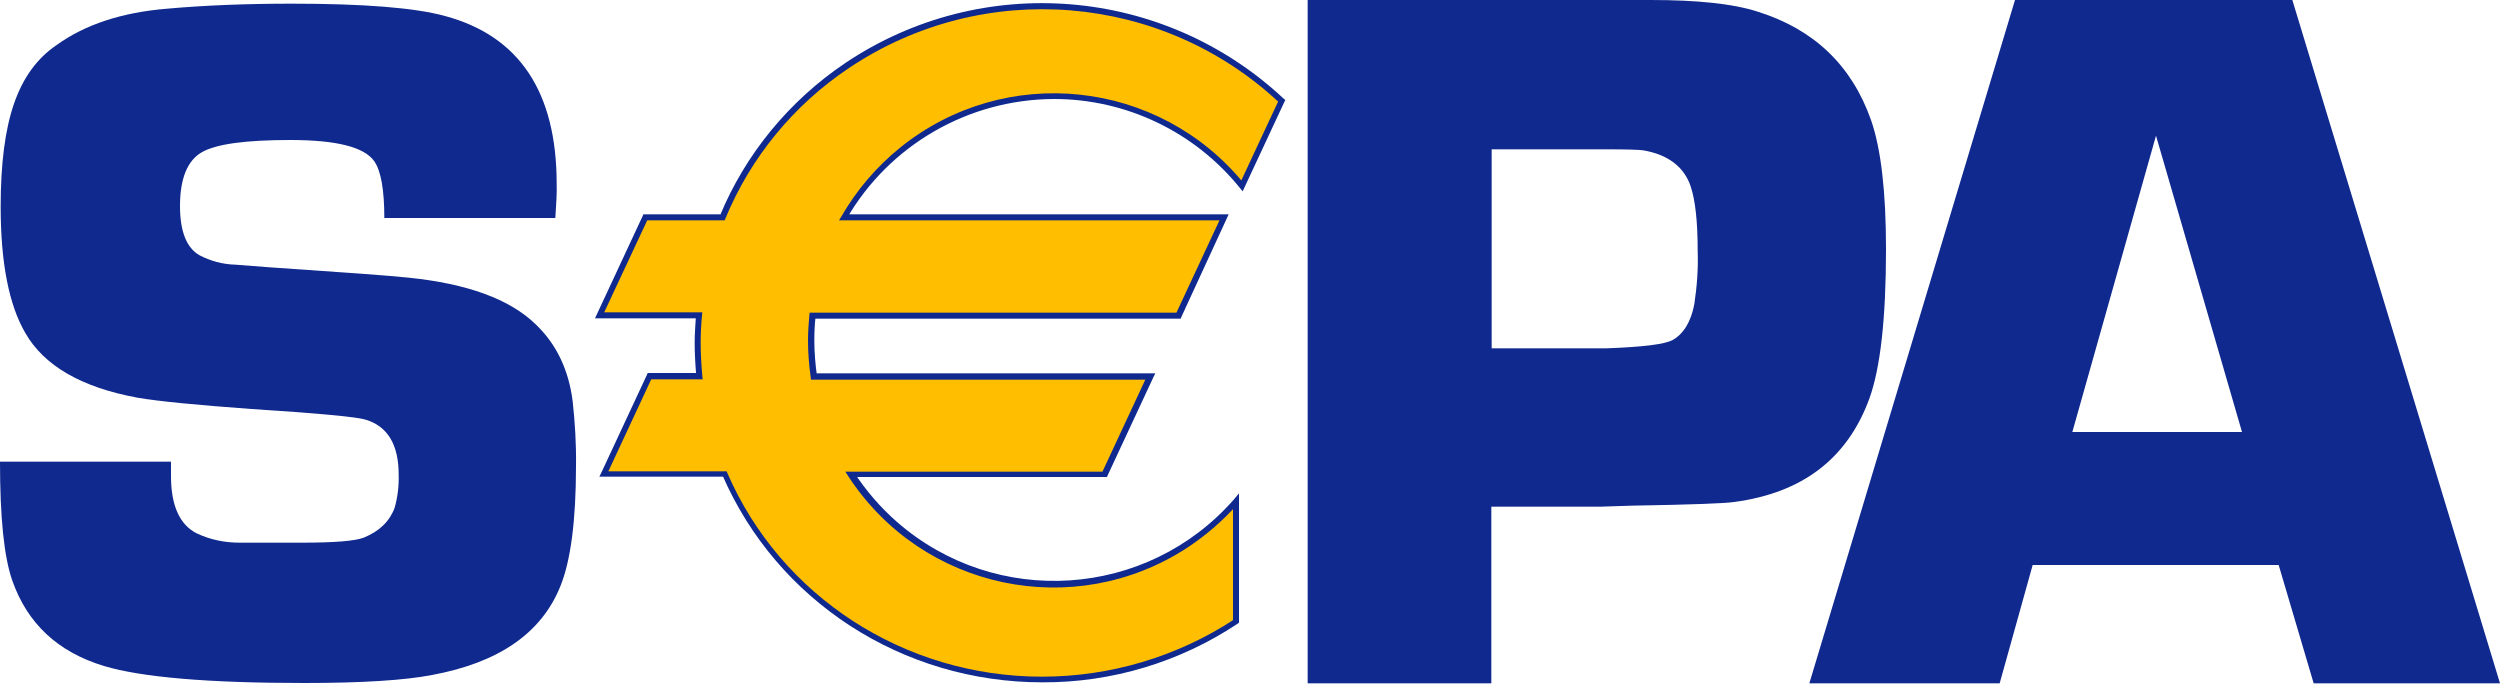
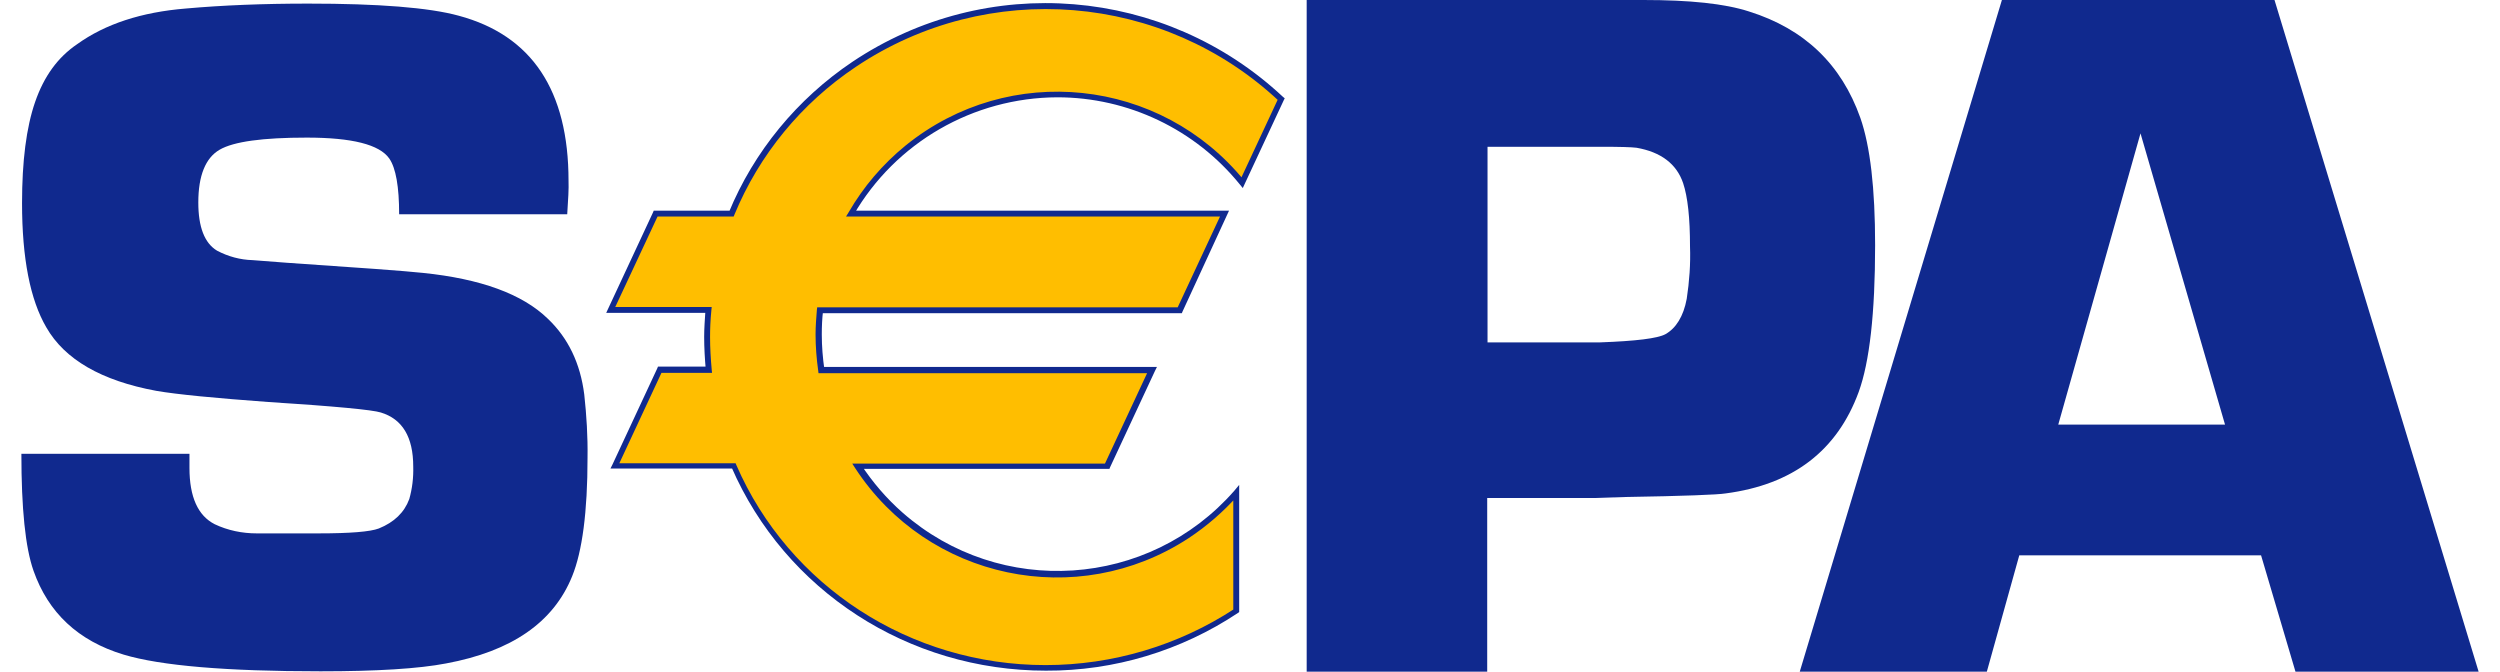
- <svg xmlns="http://www.w3.org/2000/svg" version="1.1" id="svg10908" x="0px" y="0px" viewBox="0 0 750 205" style="enable-background:new 0 0 750 205;" xml:space="preserve">
+ <svg xmlns="http://www.w3.org/2000/svg" version="1.1" id="svg10908" x="0px" y="0px" viewBox="0 0 750 205" style="enable-background:new 0 0 750 205;" xml:space="preserve" width="67px" height="18px">
  <style type="text/css">
	.st0{fill:#10298E;}
	.st1{fill:#FFBE00;}
</style>
  <path id="path5689" class="st0" d="M166.6,65.4h-51.3c0-8.4-1-14.1-3-17c-3-4.3-11.4-6.4-25.2-6.4c-13.4,0-22.3,1.2-26.6,3.7  S54,53.6,54,61.8c0,7.5,1.9,12.4,5.7,14.7c3.4,1.8,7.1,2.8,10.9,2.9L81,80.2c22.2,1.5,36,2.5,41.6,3.1c17.5,1.8,30.3,6.4,38.1,14  c6.2,5.9,9.9,13.6,11.1,23.1c0.7,6.4,1.1,12.9,1,19.3c0,16.5-1.6,28.6-4.7,36.2c-5.7,14.1-18.5,22.9-38.5,26.6  c-8.3,1.6-21.1,2.4-38.3,2.4c-28.7,0-48.8-1.7-60.1-5.1c-13.9-4.2-23-12.8-27.5-25.6C1.2,167.1,0,155.2,0,138.5h51.3v4.3  c0,8.9,2.6,14.6,7.7,17.2c4,1.9,8.4,2.8,12.8,2.8h18.9c9.6,0,15.8-0.5,18.4-1.5c4.7-1.9,7.8-4.9,9.3-9c0.9-3.2,1.3-6.5,1.2-9.9  c0-9-3.3-14.5-9.9-16.5c-2.5-0.8-13.9-1.9-34.3-3.2c-16.4-1.2-27.8-2.3-34.2-3.4c-16.8-3.1-28-9.6-33.6-19.4  C2.7,91.5,0.2,78.9,0.2,62c0-12.8,1.3-23.1,4-30.9s6.9-13.6,12.8-17.6c8.6-6.2,19.7-9.8,33.2-10.9c11.2-1,23.7-1.5,37.3-1.5  c21.5,0,36.9,1.2,46,3.7c22.3,6,33.5,22.8,33.5,50.4C167.1,57.5,166.9,60.9,166.6,65.4" />
  <path id="path5693" class="st0" d="M392.3,205V0h102.8c14.1,0,24.8,1.1,32.2,3.5c16.9,5.3,28.2,16.1,34,32.5  c3,8.6,4.5,21.5,4.5,38.8c0,20.8-1.7,35.7-5,44.8c-6.6,18-20.1,28.3-40.6,31c-2.4,0.4-12.7,0.8-30.8,1.1l-9.2,0.3h-32.8v53H392.3z   M447.5,104.5h34.4c10.9-0.4,17.5-1.2,19.9-2.5c3.2-1.8,5.5-5.4,6.5-10.8c0.8-5.3,1.2-10.6,1-16c0-8.7-0.7-15.1-2.1-19.3  c-2-5.9-6.8-9.5-14.2-10.8c-1.5-0.2-5.1-0.3-10.7-0.3h-34.8V104.5z" />
  <path id="path5697" class="st0" d="M683.6,169.5h-73.8l-9.9,35.5h-57.1L604.5,0h83.2L750,205h-55.9L683.6,169.5z M672.6,129.6  l-25.8-88.9l-25.1,88.9H672.6z" />
  <path id="path5701" class="st1" d="M316.2,28.8c21.9,0,42.6,9.9,56.4,26.9l11.9-25.5C365,11.9,339.3,1.7,312.6,1.8  c-43.5,0-80.6,26.2-95.9,63.4h-23.2l-13.7,29.3h29.8c-0.2,2.7-0.4,5.4-0.4,8.2c0,3.3,0.2,6.7,0.5,10h-15l-13.7,29.4h36.3  c15.7,36.2,52.4,61.7,95.2,61.7c20.7,0,40.9-6,58.1-17.5v-36c-26.4,30.2-72.2,33.2-102.4,6.8c-5-4.4-9.4-9.4-13-15h76l13.7-29.4  H244.2c-0.5-3.6-0.8-7.2-0.8-10.8c0-2.5,0.1-4.9,0.4-7.4h109.8l13.7-29.3h-114C266.2,42.7,290.2,28.9,316.2,28.8" />
  <path id="path5705" class="st0" d="M316.2,29.7c21.6,0,42.1,9.8,55.7,26.6l0.9,1.1l0.6-1.3l11.9-25.5l0.3-0.6l-0.5-0.4  c-36-33.7-90.5-38.2-131.5-10.7c-16.8,11.3-30,27.3-37.7,46l0.8-0.6H193l-0.2,0.5l-13.7,29.4l-0.6,1.3h31.2l-0.9-1  c-0.2,3-0.4,5.8-0.4,8.3c0,3.4,0.2,6.7,0.5,10.1l0.9-1h-15.5l-0.2,0.5l-13.7,29.4l-0.6,1.2h37.7l-0.8-0.5c16.4,37.8,54,62.2,96,62.2  c20.9,0.1,41.3-6.1,58.6-17.6l0.4-0.3V148l-1.5,1.8c-26.1,29.8-71.4,32.8-101.2,6.7c-4.9-4.3-9.2-9.3-12.8-14.8l-0.7,1.4h76.6  l0.2-0.5l13.7-29.4l0.6-1.2H244.2l0.9,0.8c-0.5-3.5-0.8-7.1-0.8-10.7c0-2.4,0.1-4.9,0.4-7.3l-0.9,0.8h110.4l0.2-0.5L368,65.6  l0.6-1.3H253.2l0.8,1.3C266.8,43.5,290.5,29.8,316.2,29.7 M253.2,66.1h114l-0.8-1.2l-13.7,29.4l0.8-0.5H242.9l-0.1,0.8  c-0.2,2.5-0.4,5-0.4,7.5c0,3.7,0.3,7.4,0.8,11l0.1,0.8H345l-0.8-1.3l-13.7,29.4l0.8-0.5h-77.7l0.9,1.4c22.2,34,67.7,43.6,101.7,21.4  c5.6-3.7,10.7-8.1,15.2-13.2l-1.5-0.6v36l0.4-0.7C353.2,197,333.1,203,312.6,203c-41.2,0-78.3-24-94.4-61.1l-0.2-0.5h-36.9l0.8,1.3  l13.7-29.4l-0.8,0.5h16l-0.1-1c-0.3-3.3-0.5-6.7-0.5-9.9c0-2.5,0.1-5.2,0.4-8.2l0.1-1h-30.8l0.8,1.2l13.7-29.3l-0.8,0.5h23.8  l0.2-0.5c7.6-18.4,20.5-34.1,37.1-45.2c40.3-27,93.9-22.6,129.2,10.5l-0.2-1l-11.9,25.5l1.5-0.2c-25.6-31.5-71.8-36.4-103.4-10.8  c-7,5.7-12.9,12.6-17.4,20.4l-0.8,1.3L253.2,66.1z" />
</svg>
